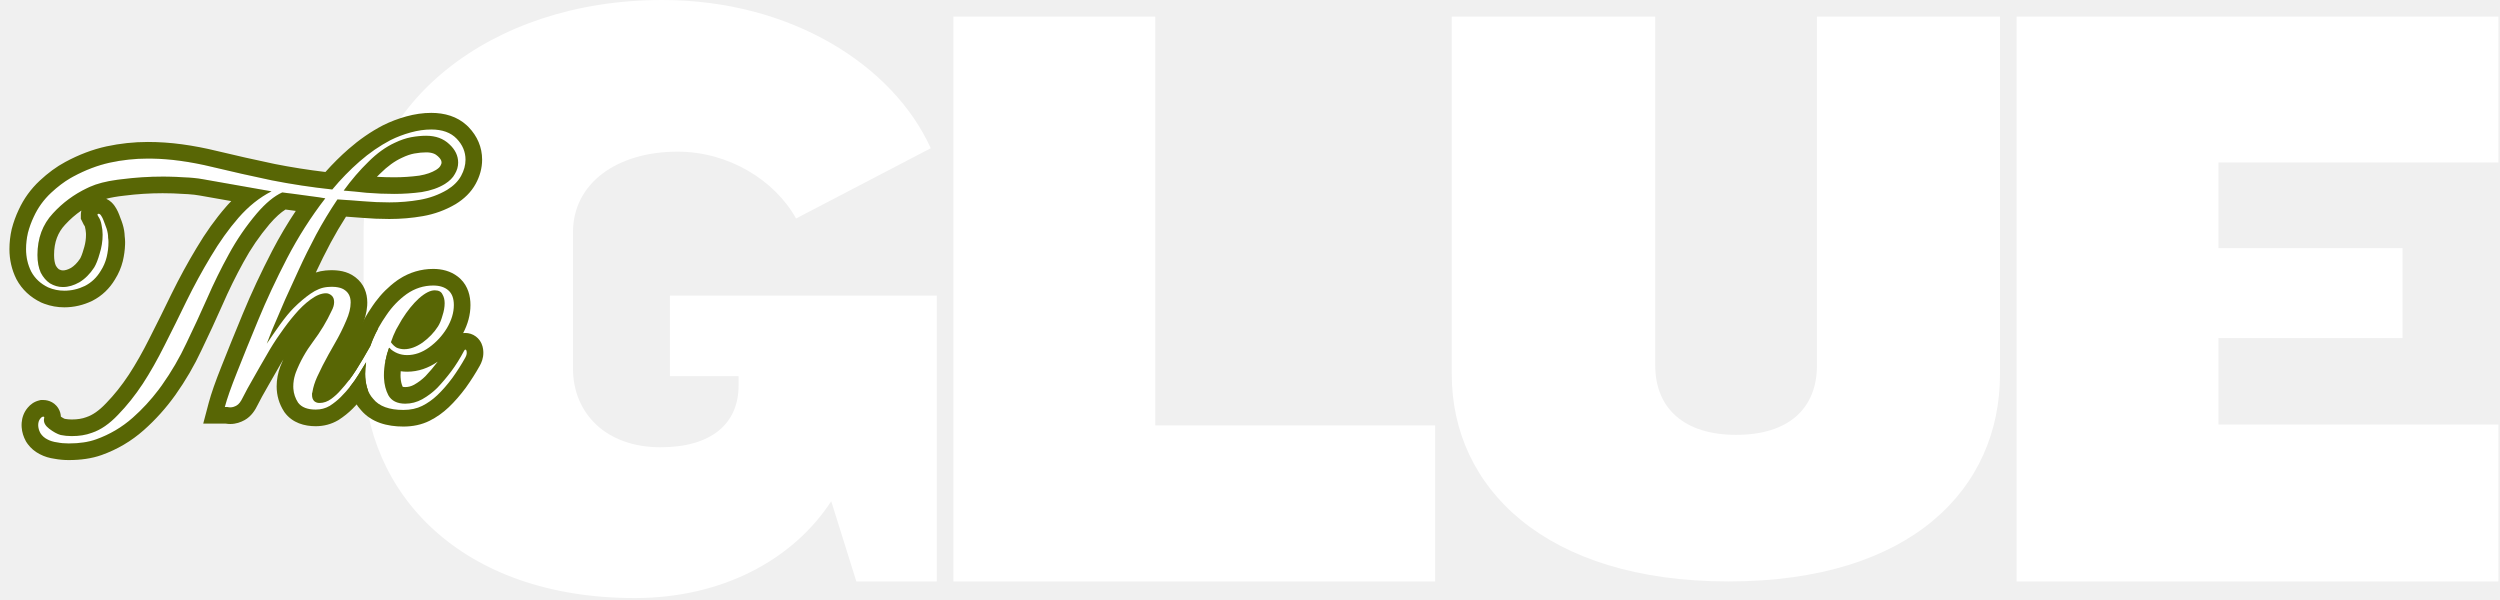
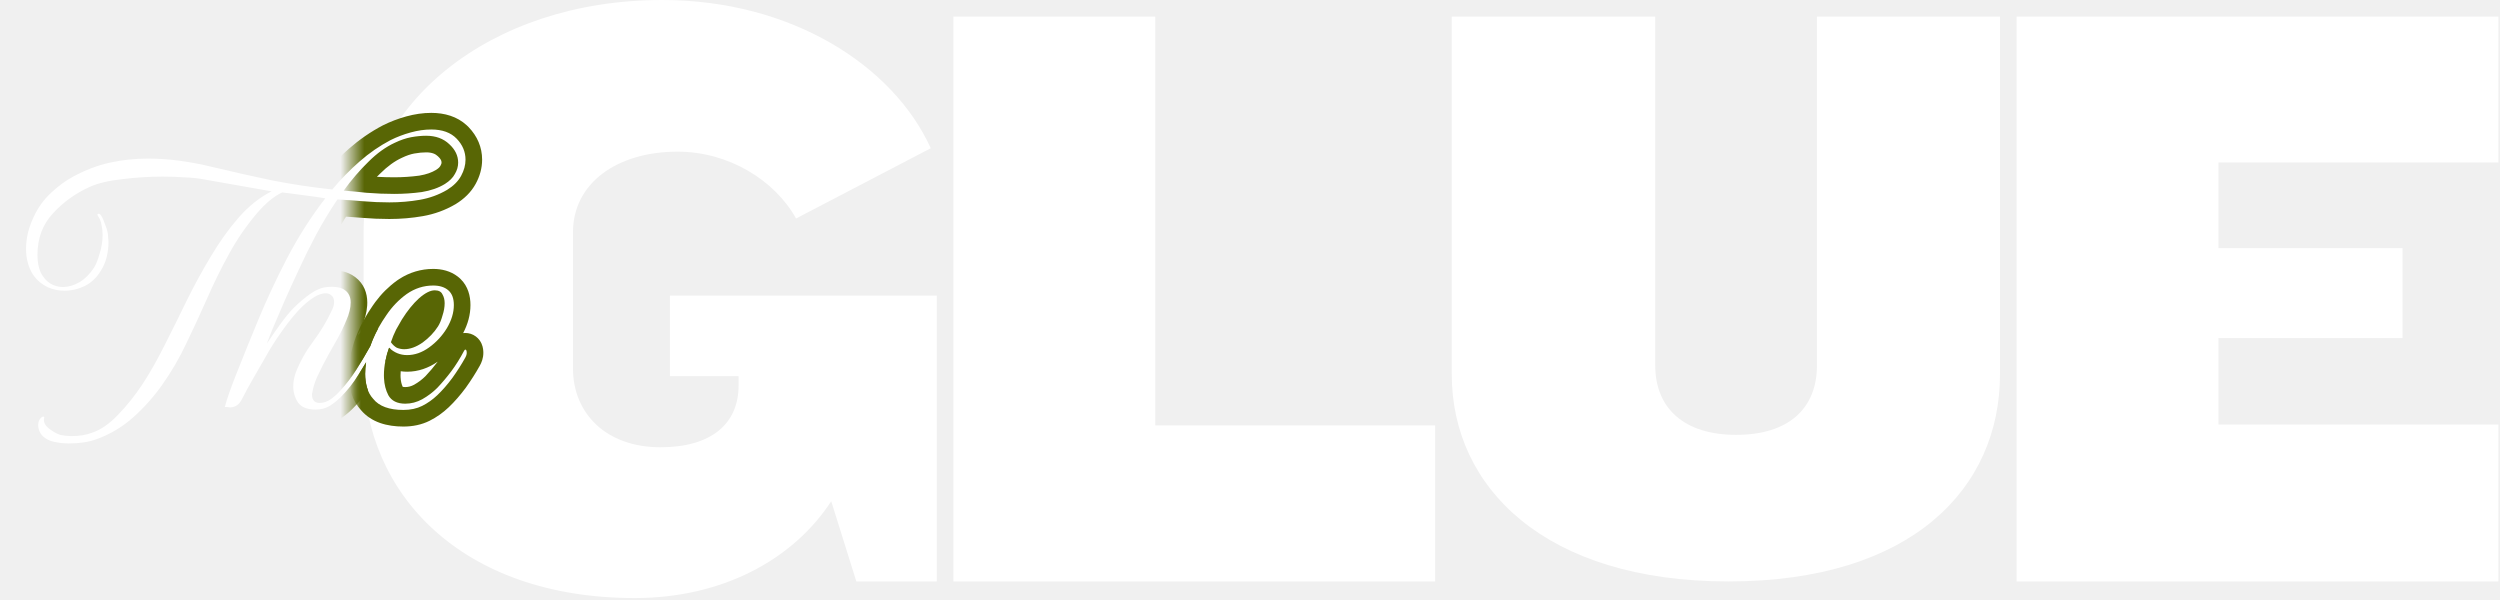
<svg xmlns="http://www.w3.org/2000/svg" width="1060" height="254" viewBox="0 0 1060 254" fill="none">
  <path d="M1059.31 246.533H855.037V7.044H1059.31V68.894H940.629V105.213H1018.67V143.33H940.629V180.008H1059.31V246.533Z" fill="white" />
  <path d="M847.993 158.744C847.993 206.852 810.816 246.533 732.853 246.533C655.251 246.533 615.548 206.852 615.548 158.744V7.044H701.812V154.881C701.812 173.141 714.084 184.378 736.102 184.378C758.48 184.378 770.391 173.141 770.391 154.881V7.044H847.993V158.744Z" fill="white" />
  <path d="M608.504 246.533H404.234V7.044H489.826V180.368H608.504V246.533Z" fill="white" />
  <path d="M397.19 246.533H363.093L352.444 212.525C336.074 237.592 305.879 253.577 269.136 253.577C195.651 253.577 154.179 209.255 154.179 156.215V97.725C154.179 45.411 206.565 0 280.778 0C335.346 0 378.637 27.61 394.644 62.849L337.529 92.639C328.434 76.291 308.789 64.302 287.326 64.302C261.497 64.302 242.944 77.744 242.944 98.452V156.215C242.944 175.106 256.768 189.638 280.05 189.638C301.877 189.638 313.155 179.465 313.155 163.481V159.484H284.052V125.335H397.19V246.533Z" fill="white" />
  <path d="M171.053 173.827C165.018 173.827 160.753 172.267 158.256 169.146C157.007 167.793 156.123 166.18 155.603 164.308C155.082 162.435 154.822 160.51 154.822 158.533C154.822 156.037 155.134 153.54 155.759 151.043C156.383 148.442 157.163 146.049 158.1 143.864C159.556 140.431 161.481 136.997 163.874 133.564C166.267 130.027 169.128 127.061 172.457 124.668C175.89 122.276 179.636 121.079 183.693 121.079C186.399 121.079 188.531 121.755 190.092 123.108C191.653 124.46 192.433 126.541 192.433 129.35C192.433 132.576 191.444 135.853 189.468 139.182C187.491 142.407 184.994 145.112 181.977 147.297C178.96 149.482 175.838 150.574 172.613 150.574C169.7 150.574 167.151 149.534 164.966 147.453C164.342 149.118 163.822 150.991 163.406 153.071C162.99 155.048 162.781 157.077 162.781 159.158C162.781 162.383 163.406 165.192 164.654 167.585C166.007 169.978 168.4 171.174 171.833 171.174C174.33 171.174 176.723 170.55 179.012 169.302C181.405 167.949 183.537 166.336 185.41 164.464C187.491 162.279 189.468 159.938 191.34 157.441C193.213 154.944 195.034 152.031 196.803 148.702C197.011 148.39 197.167 148.234 197.271 148.234C197.687 148.234 197.895 148.702 197.895 149.638C197.895 150.262 197.687 150.939 197.271 151.667C195.71 154.476 193.889 157.337 191.809 160.25C189.728 163.059 187.595 165.504 185.41 167.585C183.433 169.458 181.301 170.966 179.012 172.111C176.723 173.255 174.07 173.827 171.053 173.827ZM165.747 145.112C166.475 146.153 167.307 146.933 168.244 147.453C169.284 147.869 170.324 148.077 171.365 148.077C173.862 148.077 176.463 147.141 179.168 145.268C181.873 143.292 184.058 141.003 185.722 138.402C186.451 137.257 187.075 135.749 187.595 133.876C188.219 132.003 188.531 130.235 188.531 128.57C188.531 127.113 188.219 125.865 187.595 124.825C187.075 123.68 185.982 123.108 184.318 123.108C182.445 123.108 180.208 124.252 177.607 126.541C175.11 128.83 172.717 131.795 170.428 135.437C169.7 136.685 168.868 138.142 167.931 139.806C167.099 141.471 166.371 143.24 165.747 145.112Z" fill="white" />
  <path d="M20.095 186.309C18.847 185.684 17.858 184.8 17.13 183.656C16.506 182.511 16.194 181.367 16.194 180.222C16.194 179.078 16.506 178.142 17.13 177.413C17.442 176.997 17.806 176.737 18.223 176.633C18.743 176.633 18.899 176.893 18.691 177.413C18.378 178.974 19.107 180.43 20.875 181.783C22.644 183.136 24.257 184.02 25.713 184.436C27.274 184.748 28.834 184.904 30.395 184.904C33.62 184.904 36.481 184.436 38.978 183.5C42.724 182.251 46.417 179.702 50.059 175.853C53.804 172.003 57.289 167.634 60.515 162.744C63.636 157.958 66.705 152.548 69.722 146.513C72.844 140.375 75.965 134.081 79.086 127.63C82.311 121.076 85.744 114.781 89.386 108.747C93.027 102.609 96.929 97.147 101.09 92.361C105.356 87.471 110.038 83.725 115.136 81.124L85.953 75.974C83.664 75.558 81.063 75.298 78.15 75.194C75.236 74.986 72.167 74.882 68.942 74.882C63.22 74.882 57.498 75.246 51.775 75.974C46.053 76.599 41.475 77.691 38.042 79.252C32.008 81.957 26.806 85.702 22.436 90.488C18.066 95.17 15.882 101.048 15.882 108.123C15.882 111.036 16.35 113.533 17.286 115.614C18.326 117.59 19.627 119.099 21.188 120.139C22.956 121.18 24.777 121.7 26.65 121.7C28.939 121.7 31.279 121.024 33.672 119.671C36.065 118.215 38.146 116.134 39.915 113.429C40.747 112.076 41.527 110.099 42.256 107.498C43.088 104.897 43.504 102.244 43.504 99.539C43.504 98.083 43.348 96.678 43.036 95.326C42.828 93.973 42.36 92.777 41.632 91.736C41.423 91.32 41.319 91.112 41.319 91.112C41.319 90.8 41.475 90.644 41.788 90.644C42.204 90.644 42.568 90.904 42.88 91.424C43.4 92.153 43.92 93.297 44.441 94.858C45.065 96.314 45.481 97.667 45.689 98.915C45.793 99.539 45.845 100.164 45.845 100.788C45.949 101.412 46.001 102.036 46.001 102.661C46.001 104.741 45.741 106.874 45.221 109.059C44.701 111.14 43.868 113.065 42.724 114.833C41.059 117.642 38.822 119.775 36.013 121.232C33.204 122.584 30.291 123.261 27.274 123.261C24.881 123.261 22.592 122.792 20.407 121.856C17.182 120.295 14.789 118.059 13.229 115.145C11.772 112.232 11.044 109.059 11.044 105.626C11.044 103.337 11.304 101.048 11.824 98.759C12.448 96.366 13.281 94.077 14.321 91.892C16.09 88.043 18.535 84.662 21.656 81.749C24.777 78.835 27.898 76.547 31.019 74.882C36.221 72.073 41.423 70.096 46.625 68.952C51.931 67.807 57.289 67.235 62.7 67.235C67.173 67.235 71.699 67.547 76.277 68.171C80.855 68.796 85.484 69.68 90.166 70.824C98.385 72.801 106.708 74.674 115.136 76.442C123.563 78.107 132.146 79.408 140.886 80.344C144.527 75.974 148.376 72.021 152.434 68.484C156.596 64.842 160.965 61.825 165.543 59.432C168.248 58.08 171.109 56.987 174.126 56.155C177.144 55.322 180.057 54.906 182.866 54.906C187.548 54.906 191.137 56.207 193.634 58.808C196.131 61.409 197.379 64.374 197.379 67.703C197.379 69.992 196.755 72.281 195.507 74.57C194.258 76.859 192.281 78.835 189.576 80.5C186.039 82.581 182.189 83.985 178.028 84.714C173.866 85.442 169.549 85.806 165.075 85.806C161.433 85.806 157.74 85.65 153.995 85.338C150.249 85.026 146.608 84.766 143.07 84.558C139.845 89.344 136.828 94.337 134.019 99.539C131.314 104.637 128.869 109.579 126.684 114.365C124.499 119.047 122.575 123.261 120.91 127.006C119.661 130.023 118.569 132.572 117.633 134.653C116.8 136.63 116.02 138.45 115.292 140.115C114.668 141.78 113.939 143.652 113.107 145.733C114.772 143.236 116.644 140.531 118.725 137.618C120.91 134.601 122.835 132.26 124.499 130.595C126.892 128.202 129.285 126.174 131.678 124.509C134.071 122.844 136.412 121.908 138.701 121.7C142.238 121.388 144.787 121.856 146.348 123.104C147.908 124.249 148.689 125.966 148.689 128.254C148.689 130.543 148.064 133.092 146.816 135.901C145.463 139.127 143.851 142.352 141.978 145.577C140.105 148.802 138.389 151.924 136.828 154.941C136.412 155.773 135.632 157.386 134.487 159.779C133.447 162.067 132.77 164.252 132.458 166.333C132.458 166.437 132.406 166.593 132.302 166.801C132.302 167.009 132.302 167.217 132.302 167.425C132.302 168.57 132.614 169.454 133.239 170.078C133.863 170.599 134.591 170.859 135.423 170.859C137.192 170.859 138.857 170.287 140.417 169.142C141.978 167.998 143.331 166.749 144.475 165.397C146.868 162.796 149.053 159.935 151.029 156.813C153.006 153.692 154.983 150.363 156.96 146.826C157.272 146.409 157.584 146.201 157.896 146.201C158.312 146.201 158.52 146.513 158.52 147.138C158.52 147.658 158.416 148.074 158.208 148.386C156.336 151.819 154.307 155.253 152.122 158.686C150.041 162.119 147.492 165.345 144.475 168.362C143.122 169.714 141.562 170.963 139.793 172.107C138.024 173.148 136.048 173.668 133.863 173.668C130.326 173.668 127.829 172.679 126.372 170.703C125.019 168.622 124.343 166.333 124.343 163.836C124.343 161.859 124.707 159.883 125.436 157.906C127.204 153.328 129.649 148.958 132.77 144.797C135.892 140.635 138.493 136.318 140.573 131.844C141.302 130.491 141.666 129.243 141.666 128.098C141.666 126.85 141.302 125.914 140.573 125.289C139.845 124.665 139.065 124.353 138.233 124.353C136.256 124.353 134.071 125.237 131.678 127.006C129.389 128.671 127.152 130.803 124.967 133.404C122.991 135.693 120.962 138.346 118.881 141.363C116.8 144.277 114.824 147.398 112.951 150.727C111.182 153.744 109.361 156.917 107.489 160.247C105.616 163.472 104.107 166.229 102.963 168.518C102.131 170.287 101.246 171.431 100.31 171.951C99.374 172.471 98.489 172.732 97.657 172.732C97.241 172.732 96.825 172.679 96.409 172.575C95.992 172.575 95.628 172.575 95.316 172.575C96.252 169.038 97.969 164.148 100.466 157.906C102.963 151.559 105.98 144.121 109.518 135.589C112.951 127.266 117.008 118.579 121.69 109.527C126.476 100.372 131.886 91.892 137.92 84.09C136.152 83.777 134.019 83.465 131.522 83.153C129.129 82.841 126.84 82.529 124.655 82.217C122.471 81.905 120.806 81.697 119.661 81.593C116.228 83.153 112.639 86.118 108.893 90.488C104.316 95.898 100.362 101.672 97.033 107.811C93.704 113.845 90.634 120.087 87.825 126.538C85.016 132.884 82.103 139.179 79.086 145.421C76.173 151.663 72.687 157.646 68.63 163.368C64.988 168.466 60.879 173.044 56.301 177.101C51.723 181.159 46.521 184.228 40.695 186.309C37.47 187.453 33.62 188.025 29.147 188.025C27.378 188.025 25.713 187.869 24.153 187.557C22.592 187.349 21.24 186.933 20.095 186.309ZM145.723 80.812C148.533 81.02 151.81 81.332 155.555 81.749C159.405 82.061 163.254 82.217 167.104 82.217C171.057 82.217 174.959 81.957 178.808 81.436C182.658 80.812 185.935 79.668 188.64 78.003C190.617 76.755 192.021 75.35 192.854 73.79C193.79 72.229 194.258 70.616 194.258 68.952C194.258 66.038 193.01 63.438 190.513 61.149C188.016 58.756 184.738 57.559 180.681 57.559C178.704 57.559 176.571 57.767 174.282 58.184C172.098 58.6 169.809 59.38 167.416 60.524C163.566 62.293 159.821 64.998 156.179 68.639C152.538 72.177 149.053 76.234 145.723 80.812Z" fill="white" />
-   <path d="M196.803 148.689C195.035 152.018 193.214 154.932 191.342 157.429C189.469 159.925 187.489 162.267 185.409 164.452C183.536 166.324 181.404 167.935 179.011 169.287C176.723 170.536 174.33 171.162 171.834 171.162C168.4 171.162 166.008 169.964 164.656 167.571C163.563 165.478 162.949 163.066 162.812 160.335L162.781 159.145C162.781 157.064 162.991 155.034 163.407 153.057C163.823 150.977 164.341 149.105 164.965 147.441C167.15 149.522 169.701 150.56 172.614 150.56C175.839 150.56 178.959 149.467 181.976 147.282C184.993 145.098 187.49 142.394 189.467 139.169C191.444 135.84 192.432 132.561 192.432 129.336C192.432 126.527 191.653 124.446 190.093 123.094C188.532 121.741 186.397 121.064 183.692 121.064C179.635 121.065 175.889 122.262 172.456 124.655C169.128 127.048 166.267 130.013 163.875 133.549C161.482 136.982 159.557 140.417 158.1 143.85L157.426 145.528C157.274 145.933 157.135 146.346 156.993 146.763C156.979 146.78 156.965 146.797 156.951 146.815C154.975 150.352 152.999 153.682 151.022 156.803C150.036 158.359 148.998 159.85 147.909 161.277C147.822 160.364 147.779 159.444 147.779 158.519C147.779 155.429 148.165 152.36 148.924 149.322C149.627 146.405 150.521 143.649 151.624 141.074C153.279 137.178 155.431 133.356 158.038 129.604L159.132 128.06C161.747 124.525 164.818 121.471 168.346 118.935L168.387 118.904L168.429 118.877L169.295 118.296C173.65 115.486 178.495 114.021 183.692 114.021C187.316 114.021 191.016 114.885 194.096 117.274L194.705 117.773L195.352 118.371C198.451 121.44 199.475 125.511 199.476 129.336C199.476 133.492 198.343 137.478 196.373 141.236C196.657 141.2 196.957 141.178 197.271 141.178C198.791 141.178 200.389 141.638 201.77 142.674C203.064 143.644 203.785 144.829 204.177 145.711C204.887 147.309 204.937 148.853 204.937 149.625C204.937 151.825 204.209 153.708 203.386 155.148L203.383 155.145C201.689 158.186 199.74 161.251 197.539 164.331L197.47 164.428C195.186 167.512 192.788 170.272 190.268 172.672L190.255 172.686C187.807 175.004 185.109 176.925 182.162 178.398C178.735 180.112 174.968 180.857 171.053 180.857C164.159 180.857 157.488 179.112 153.079 173.907C151.286 171.964 149.98 169.717 149.144 167.251L148.817 166.178C148.623 165.479 148.455 164.775 148.315 164.067C149.717 162.329 150.989 160.537 152.116 158.677C153.191 156.987 154.225 155.294 155.225 153.604C154.956 155.242 154.823 156.881 154.822 158.519C154.822 160.496 155.083 162.421 155.603 164.294C156.123 166.166 157.006 167.78 158.255 169.133C160.752 172.254 165.019 173.814 171.053 173.814C174.07 173.814 176.723 173.242 179.011 172.097C181.3 170.953 183.432 169.444 185.409 167.571C187.593 165.49 189.728 163.044 191.809 160.235C193.89 157.323 195.711 154.462 197.271 151.654C197.583 151.108 197.778 150.59 197.856 150.103L197.894 149.625C197.894 148.688 197.687 148.222 197.271 148.221C197.167 148.221 197.011 148.377 196.803 148.689ZM184.318 123.094C185.982 123.094 187.076 123.666 187.596 124.81C188.22 125.85 188.531 127.099 188.532 128.555C188.532 130.22 188.22 131.99 187.596 133.862C187.076 135.735 186.45 137.244 185.722 138.388C184.057 140.989 181.871 143.277 179.166 145.253C176.462 147.126 173.862 148.063 171.366 148.063C170.325 148.063 169.283 147.857 168.243 147.441C167.307 146.921 166.474 146.139 165.746 145.099C166.37 143.226 167.098 141.456 167.93 139.792C168.866 138.128 169.699 136.672 170.427 135.424C172.716 131.782 175.111 128.815 177.608 126.526C180.209 124.238 182.446 123.094 184.318 123.094ZM169.846 159.981C169.93 161.681 170.274 162.985 170.747 164.001C170.915 164.047 171.254 164.118 171.834 164.118C173.086 164.118 174.31 163.818 175.596 163.124C177.416 162.09 179.001 160.881 180.384 159.506C182.198 157.595 183.933 155.544 185.587 153.35C181.692 156.041 177.335 157.604 172.614 157.604C171.689 157.604 170.782 157.536 169.897 157.405C169.855 157.976 169.825 158.556 169.825 159.145L169.846 159.981Z" fill="#586605" />
-   <path d="M165.529 147.933C165.443 149.066 165.147 150.417 164.387 151.757L164.391 151.761C164.032 152.419 163.66 153.074 163.29 153.732C163.331 153.51 163.368 153.288 163.414 153.068C163.83 150.988 164.348 149.115 164.972 147.451C165.152 147.623 165.344 147.776 165.529 147.933ZM34.5 89.264C31.987 90.984 29.705 92.976 27.639 95.238L27.584 95.293C24.563 98.53 22.924 102.629 22.923 108.122C22.923 110.14 23.229 111.541 23.615 112.497C24.111 113.396 24.581 113.886 24.953 114.169C25.652 114.546 26.191 114.657 26.648 114.657C27.482 114.657 28.607 114.42 30.105 113.591C31.418 112.771 32.717 111.53 33.95 109.67C34.286 109.099 34.842 107.856 35.474 105.601L35.508 105.474L35.546 105.354L35.762 104.635C36.23 102.957 36.461 101.264 36.461 99.541L36.44 98.843C36.415 98.387 36.367 97.95 36.295 97.529L36.172 96.91L36.113 96.655L36.075 96.397C36.047 96.213 36.007 96.079 35.969 95.981L35.862 95.775L35.563 95.352L35.333 94.888C35.124 94.471 35.39 95.003 35.195 94.612C35.127 94.477 35.205 94.636 35.14 94.506C35.11 94.445 35.122 94.474 35.095 94.42C35.043 94.316 35.112 94.446 35.064 94.351C35.057 94.338 35.056 94.335 35.05 94.324C35.042 94.306 35.051 94.328 35.044 94.313C35.041 94.307 35.043 94.312 35.04 94.306L35.037 94.303L35.023 94.272L34.277 92.776V91.111C34.277 90.621 34.326 89.978 34.5 89.264ZM180.68 57.56C184.737 57.56 188.016 58.755 190.513 61.148C193.01 63.436 194.258 66.038 194.258 68.951C194.258 70.616 193.791 72.23 192.855 73.791C192.023 75.351 190.615 76.755 188.638 78.004C185.934 79.668 182.657 80.812 178.809 81.436C174.959 81.956 171.058 82.217 167.104 82.217C163.255 82.217 159.405 82.061 155.555 81.749C151.81 81.333 148.531 81.022 145.722 80.814C149.051 76.236 152.536 72.176 156.178 68.638C159.819 64.998 163.565 62.294 167.414 60.525C169.807 59.381 172.098 58.599 174.282 58.183C176.571 57.767 178.703 57.56 180.68 57.56ZM180.68 64.604C179.203 64.604 177.511 64.755 175.586 65.103C174.101 65.387 172.396 65.949 170.454 66.877L170.406 66.902L170.355 66.926C167.408 68.28 164.335 70.448 161.161 73.622L161.086 73.691C160.657 74.108 160.229 74.533 159.803 74.967C162.237 75.098 164.671 75.173 167.104 75.173C170.713 75.173 174.265 74.936 177.763 74.468C180.832 73.962 183.15 73.094 184.893 72.033C186.143 71.24 186.535 70.665 186.637 70.475L186.723 70.317L186.812 70.165C187.155 69.594 187.214 69.222 187.214 68.951L187.17 68.453C187.063 67.912 186.728 67.235 185.753 66.341L185.694 66.289L185.639 66.234C184.678 65.313 183.258 64.604 180.68 64.604ZM156.958 146.825C154.982 150.363 153.006 153.692 151.029 156.813C149.052 159.934 146.866 162.797 144.474 165.398C143.329 166.75 141.978 167.999 140.419 169.143C138.858 170.287 137.193 170.859 135.425 170.859C134.592 170.859 133.861 170.599 133.237 170.079C132.614 169.455 132.302 168.57 132.302 167.427V166.801C132.406 166.593 132.456 166.437 132.456 166.333C132.769 164.252 133.445 162.067 134.486 159.778L136.828 154.942C138.388 151.925 140.104 148.802 141.977 145.577C143.849 142.352 145.463 139.127 146.816 135.902C148.064 133.093 148.686 130.545 148.687 128.256C148.687 125.967 147.908 124.248 146.348 123.104C144.787 121.856 142.236 121.389 138.699 121.701C136.411 121.909 134.071 122.847 131.679 124.511C129.286 126.175 126.891 128.202 124.498 130.595C122.833 132.26 120.908 134.601 118.723 137.618C116.642 140.531 114.771 143.238 113.107 145.735C113.939 143.654 114.666 141.78 115.291 140.115C116.019 138.45 116.8 136.63 117.633 134.653C118.569 132.573 119.662 130.024 120.91 127.008C122.575 123.262 124.5 119.046 126.685 114.365C128.87 109.58 131.313 104.638 134.018 99.541C136.827 94.339 139.845 89.345 143.07 84.559C146.607 84.767 150.249 85.024 153.994 85.337C157.739 85.649 161.434 85.808 165.075 85.808C169.549 85.808 173.866 85.442 178.028 84.714C182.189 83.986 186.04 82.582 189.577 80.501C192.282 78.836 194.258 76.86 195.507 74.571C196.755 72.282 197.378 69.992 197.378 67.703C197.378 64.374 196.129 61.41 193.632 58.809C191.136 56.208 187.548 54.905 182.867 54.905C180.058 54.905 177.144 55.322 174.128 56.154C171.111 56.986 168.248 58.079 165.543 59.431C160.965 61.824 156.594 64.842 152.432 68.484C148.375 72.02 144.527 75.974 140.886 80.343C132.147 79.406 123.563 78.107 115.136 76.442C106.709 74.674 98.385 72.803 90.166 70.826C85.485 69.682 80.855 68.795 76.278 68.171C72.272 67.624 68.304 67.317 64.378 67.249L62.699 67.235C57.289 67.235 51.93 67.807 46.624 68.951C41.422 70.096 36.221 72.072 31.02 74.881L29.85 75.534C27.119 77.128 24.386 79.2 21.654 81.749C18.534 84.662 16.09 88.043 14.322 91.892C13.281 94.077 12.449 96.367 11.825 98.76C11.305 101.049 11.044 103.337 11.044 105.625C11.044 109.058 11.771 112.232 13.228 115.145C14.788 118.058 17.181 120.295 20.406 121.856C22.591 122.792 24.881 123.262 27.274 123.262C30.291 123.262 33.205 122.585 36.014 121.233C38.823 119.776 41.059 117.641 42.724 114.832C43.868 113.064 44.7 111.138 45.221 109.058C45.741 106.873 46.001 104.741 46.001 102.661C46.001 102.037 45.947 101.413 45.843 100.79C45.843 100.165 45.792 99.539 45.688 98.915C45.48 97.667 45.064 96.313 44.44 94.857C43.92 93.297 43.398 92.152 42.878 91.424C42.567 90.905 42.204 90.644 41.788 90.643C41.477 90.643 41.321 90.8 41.32 91.111C41.32 91.111 41.422 91.321 41.63 91.737C42.358 92.777 42.828 93.972 43.037 95.324C43.349 96.677 43.504 98.085 43.504 99.541C43.504 102.246 43.088 104.899 42.256 107.5C41.528 110.1 40.746 112.077 39.914 113.429C38.145 116.134 36.064 118.215 33.671 119.672C31.279 121.024 28.937 121.701 26.648 121.701C24.776 121.701 22.955 121.18 21.186 120.139C19.626 119.099 18.326 117.59 17.286 115.613C16.35 113.532 15.88 111.035 15.88 108.122C15.88 101.048 18.066 95.17 22.435 90.489C26.532 86.002 31.361 82.43 36.922 79.772L38.043 79.252C41.047 77.887 44.926 76.878 49.681 76.229L51.776 75.975C57.498 75.246 63.22 74.881 68.942 74.881L71.332 74.901C73.692 74.941 75.965 75.038 78.149 75.194C81.062 75.298 83.664 75.558 85.953 75.975L115.136 81.123C110.038 83.724 105.355 87.47 101.09 92.36C96.928 97.145 93.027 102.61 89.385 108.748C85.744 114.782 82.31 121.076 79.085 127.63C75.964 134.08 72.844 140.374 69.723 146.512C66.706 152.546 63.636 157.957 60.516 162.743C57.29 167.632 53.805 172.004 50.06 175.853C46.419 179.703 42.724 182.251 38.978 183.499C36.481 184.435 33.619 184.906 30.394 184.906C28.833 184.906 27.273 184.747 25.713 184.435C24.256 184.018 22.642 183.135 20.873 181.783C19.326 180.599 18.575 179.336 18.621 177.993L18.689 177.415C18.898 176.895 18.742 176.634 18.222 176.634C17.806 176.738 17.44 176.999 17.128 177.415C16.505 178.143 16.193 179.078 16.192 180.221C16.192 181.366 16.504 182.513 17.128 183.657C17.856 184.802 18.848 185.685 20.096 186.309C21.24 186.933 22.592 187.349 24.151 187.558C25.711 187.87 27.377 188.025 29.145 188.025C33.619 188.025 37.469 187.453 40.694 186.309C46.521 184.228 51.724 181.159 56.302 177.102C60.307 173.552 63.954 169.603 67.243 165.257L68.629 163.369C72.686 157.647 76.171 151.664 79.085 145.422C82.102 139.18 85.015 132.883 87.824 126.537C90.633 120.086 93.702 113.843 97.031 107.809C100.36 101.671 104.316 95.898 108.893 90.489C112.639 86.119 116.229 83.152 119.662 81.591C120.806 81.695 122.472 81.905 124.656 82.217C126.84 82.529 129.129 82.841 131.521 83.153C134.018 83.465 136.153 83.776 137.922 84.088C131.887 91.891 126.477 100.373 121.691 109.529C117.01 118.58 112.949 127.266 109.516 135.589C105.979 144.12 102.964 151.56 100.467 157.907C97.97 164.149 96.251 169.038 95.315 172.576H96.409C96.825 172.68 97.241 172.73 97.657 172.73C98.489 172.73 99.373 172.473 100.309 171.953C101.245 171.433 102.132 170.286 102.964 168.517C104.108 166.229 105.614 163.47 107.487 160.246C108.423 158.581 109.348 156.956 110.259 155.369L112.952 150.729C114.825 147.4 116.8 144.277 118.881 141.364C120.962 138.347 122.989 135.694 124.965 133.405C127.15 130.804 129.39 128.672 131.679 127.008C134.071 125.239 136.255 124.353 138.231 124.353C139.063 124.353 139.845 124.664 140.573 125.288C141.301 125.912 141.667 126.85 141.667 128.098C141.667 129.242 141.301 130.491 140.573 131.843C138.493 136.317 135.89 140.635 132.769 144.796C129.648 148.958 127.205 153.329 125.437 157.907L125.179 158.646C124.621 160.376 124.343 162.106 124.343 163.836L124.374 164.762C124.522 166.901 125.188 168.884 126.372 170.705C127.829 172.681 130.327 173.669 133.863 173.669C136.048 173.669 138.024 173.148 139.793 172.108C141.561 170.964 143.121 169.715 144.474 168.363C147.491 165.345 150.042 162.121 152.123 158.688C153.198 156.998 154.232 155.305 155.232 153.615C154.963 155.253 154.829 156.891 154.829 158.529C154.829 160.506 155.09 162.431 155.61 164.304C155.73 164.735 155.871 165.152 156.03 165.556C154.097 168.295 151.904 170.892 149.454 173.343C147.718 175.079 145.763 176.634 143.621 178.02L143.493 178.103L143.363 178.178C140.441 179.897 137.219 180.713 133.863 180.713C129.13 180.713 124.001 179.359 120.701 174.88L120.577 174.715L120.467 174.543C118.367 171.312 117.299 167.687 117.299 163.836C117.299 160.976 117.83 158.177 118.826 155.472L118.843 155.42L118.864 155.369C119.248 154.376 119.668 153.397 120.106 152.425C119.765 153.003 119.425 153.588 119.091 154.182L119.06 154.234L119.026 154.289C117.28 157.266 115.48 160.403 113.626 163.699L113.605 163.743L113.581 163.785C111.752 166.935 110.318 169.554 109.261 171.668C108.244 173.793 106.581 176.526 103.731 178.11C102.041 179.048 99.982 179.774 97.657 179.774C97.015 179.774 96.381 179.718 95.758 179.62H86.166L88.505 170.773C89.551 166.82 91.394 161.617 93.925 155.29C96.438 148.903 99.466 141.439 103.005 132.903C106.525 124.37 110.672 115.5 115.435 106.293L115.449 106.265C118.518 100.394 121.837 94.78 125.413 89.426C124.822 89.344 124.236 89.271 123.659 89.189C122.655 89.045 121.788 88.931 121.052 88.838C119.163 90.021 116.881 91.994 114.242 95.073C109.983 100.111 106.314 105.475 103.225 111.17L103.212 111.19L103.201 111.214C99.98 117.052 97.006 123.097 94.283 129.35L94.266 129.388C91.438 135.777 88.501 142.112 85.465 148.397L85.468 148.401C82.373 155.033 78.674 161.383 74.376 167.444L74.362 167.461C70.421 172.98 65.956 177.954 60.973 182.371C55.714 187.033 49.728 190.564 43.064 192.944L43.05 192.947C38.877 194.428 34.188 195.069 29.145 195.069C27.088 195.069 25.078 194.888 23.126 194.522C20.996 194.229 18.897 193.632 16.946 192.607C16.913 192.59 16.881 192.575 16.849 192.558C16.807 192.536 16.764 192.516 16.722 192.493C14.758 191.47 13.068 190.05 11.749 188.259L11.188 187.437L11.061 187.238L10.947 187.028C9.977 185.249 9.326 183.271 9.18 181.143L9.149 180.221L9.183 179.282C9.346 177.077 10.102 174.791 11.783 172.83C12.852 171.537 14.408 170.327 16.512 169.8L17.355 169.59H18.222C19.156 169.59 22.708 169.767 24.77 173.205C25.497 174.417 25.765 175.611 25.812 176.658C26.596 177.202 27.139 177.468 27.456 177.59C28.447 177.767 29.424 177.862 30.394 177.862C32.946 177.862 34.946 177.491 36.505 176.906L36.626 176.858L36.749 176.816C39.083 176.039 41.836 174.294 44.942 171.011L45.011 170.942C48.418 167.44 51.626 163.425 54.627 158.877C57.574 154.356 60.508 149.192 63.422 143.365L63.442 143.321C66.542 137.225 69.644 130.973 72.746 124.562L72.766 124.521C76.077 117.793 79.607 111.322 83.356 105.109C87.18 98.669 91.315 92.871 95.776 87.741L95.783 87.73L96.684 86.716C97.134 86.22 97.592 85.736 98.053 85.261L84.728 82.912L84.691 82.905C83.277 82.648 81.656 82.452 79.814 82.331L77.898 82.234L77.771 82.231L77.647 82.221C74.917 82.025 72.016 81.925 68.942 81.925C63.519 81.925 58.093 82.272 52.663 82.963L52.54 82.977C49.568 83.301 47.084 83.753 45.035 84.281C46.739 85.042 47.907 86.306 48.612 87.331C49.696 88.849 50.454 90.684 51.033 92.384C51.765 94.14 52.333 95.936 52.636 97.756C52.77 98.561 52.846 99.375 52.873 100.191C52.984 101.009 53.045 101.833 53.045 102.661L53.028 103.665C52.955 106.004 52.63 108.349 52.072 110.691L52.065 110.729L52.055 110.767C51.373 113.495 50.276 116.054 48.78 118.42L48.784 118.423C46.47 122.327 43.274 125.403 39.257 127.486L39.164 127.534L39.068 127.579C35.338 129.374 31.384 130.306 27.274 130.306C24.351 130.306 21.509 129.8 18.789 128.793L17.634 128.332L17.486 128.267L17.338 128.198C12.893 126.047 9.343 122.807 7.02 118.471L6.972 118.385L6.927 118.296C4.955 114.352 4 110.091 4 105.625C4 102.798 4.323 99.987 4.956 97.199L4.98 97.089L5.008 96.982C5.734 94.199 6.708 91.52 7.924 88.951C10.079 84.263 13.064 80.134 16.849 76.601C20.33 73.352 23.943 70.672 27.704 68.666C33.409 65.589 39.214 63.37 45.111 62.073L45.142 62.066C50.933 60.817 56.789 60.191 62.699 60.191C67.501 60.191 72.345 60.526 77.227 61.192C82.048 61.85 86.91 62.778 91.81 63.975C99.941 65.93 108.179 67.785 116.518 69.536C123.557 70.926 130.712 72.054 137.983 72.924C141.107 69.413 144.381 66.16 147.806 63.173C152.355 59.195 157.178 55.855 162.279 53.189L162.338 53.161L162.393 53.13C165.52 51.567 168.811 50.314 172.253 49.364C175.812 48.383 179.358 47.861 182.867 47.861C188.49 47.862 193.815 49.358 197.911 53.141L198.716 53.928C202.357 57.722 204.421 62.397 204.421 67.703C204.421 71.325 203.424 74.764 201.691 77.942C199.739 81.52 196.791 84.331 193.268 86.499L193.209 86.537L193.147 86.571C188.861 89.093 184.21 90.782 179.242 91.651C174.657 92.454 169.932 92.852 165.075 92.852C161.232 92.852 157.343 92.684 153.409 92.356C151.133 92.167 148.897 92.004 146.702 91.854C144.427 95.412 142.266 99.091 140.216 102.888C137.909 107.236 135.808 111.457 133.901 115.548C135.243 115.11 136.631 114.815 138.063 114.685H138.08L139.638 114.585C143.255 114.445 147.28 114.969 150.51 117.426C150.538 117.446 150.567 117.47 150.596 117.491C150.645 117.53 150.698 117.565 150.747 117.605C154.291 120.325 155.731 124.275 155.731 128.256L155.689 129.584C155.488 132.64 154.605 135.675 153.309 138.622C152.829 139.766 152.312 140.906 151.775 142.045C152.782 140.894 154.792 139.159 157.897 139.159C158.654 139.159 159.435 139.28 160.202 139.52C159.421 140.967 158.721 142.413 158.107 143.861C157.708 144.793 157.342 145.766 157 146.774C156.986 146.791 156.972 146.807 156.958 146.825Z" fill="#586605" />
+   <path d="M196.803 148.689C195.035 152.018 193.214 154.932 191.342 157.429C189.469 159.925 187.489 162.267 185.409 164.452C183.536 166.324 181.404 167.935 179.011 169.287C176.723 170.536 174.33 171.162 171.834 171.162C168.4 171.162 166.008 169.964 164.656 167.571C163.563 165.478 162.949 163.066 162.812 160.335L162.781 159.145C162.781 157.064 162.991 155.034 163.407 153.057C163.823 150.977 164.341 149.105 164.965 147.441C167.15 149.522 169.701 150.56 172.614 150.56C175.839 150.56 178.959 149.467 181.976 147.282C184.993 145.098 187.49 142.394 189.467 139.169C191.444 135.84 192.432 132.561 192.432 129.336C192.432 126.527 191.653 124.446 190.093 123.094C188.532 121.741 186.397 121.064 183.692 121.064C179.635 121.065 175.889 122.262 172.456 124.655C169.128 127.048 166.267 130.013 163.875 133.549C161.482 136.982 159.557 140.417 158.1 143.85L157.426 145.528C157.274 145.933 157.135 146.346 156.993 146.763C156.979 146.78 156.965 146.797 156.951 146.815C154.975 150.352 152.999 153.682 151.022 156.803C150.036 158.359 148.998 159.85 147.909 161.277C147.822 160.364 147.779 159.444 147.779 158.519C147.779 155.429 148.165 152.36 148.924 149.322C149.627 146.405 150.521 143.649 151.624 141.074C153.279 137.178 155.431 133.356 158.038 129.604L159.132 128.06C161.747 124.525 164.818 121.471 168.346 118.935L168.387 118.904L168.429 118.877L169.295 118.296C173.65 115.486 178.495 114.021 183.692 114.021C187.316 114.021 191.016 114.885 194.096 117.274L194.705 117.773L195.352 118.371C198.451 121.44 199.475 125.511 199.476 129.336C199.476 133.492 198.343 137.478 196.373 141.236C196.657 141.2 196.957 141.178 197.271 141.178C198.791 141.178 200.389 141.638 201.77 142.674C203.064 143.644 203.785 144.829 204.177 145.711C204.887 147.309 204.937 148.853 204.937 149.625C204.937 151.825 204.209 153.708 203.386 155.148L203.383 155.145C201.689 158.186 199.74 161.251 197.539 164.331L197.47 164.428C195.186 167.512 192.788 170.272 190.268 172.672L190.255 172.686C187.807 175.004 185.109 176.925 182.162 178.398C178.735 180.112 174.968 180.857 171.053 180.857C164.159 180.857 157.488 179.112 153.079 173.907C151.286 171.964 149.98 169.717 149.144 167.251L148.817 166.178C148.623 165.479 148.455 164.775 148.315 164.067C149.717 162.329 150.989 160.537 152.116 158.677C153.191 156.987 154.225 155.294 155.225 153.604C154.956 155.242 154.823 156.881 154.822 158.519C154.822 160.496 155.083 162.421 155.603 164.294C156.123 166.166 157.006 167.78 158.255 169.133C160.752 172.254 165.019 173.814 171.053 173.814C174.07 173.814 176.723 173.242 179.011 172.097C181.3 170.953 183.432 169.444 185.409 167.571C187.593 165.49 189.728 163.044 191.809 160.235C193.89 157.323 195.711 154.462 197.271 151.654C197.583 151.108 197.778 150.59 197.856 150.103L197.894 149.625C197.894 148.688 197.687 148.222 197.271 148.221C197.167 148.221 197.011 148.377 196.803 148.689ZM184.318 123.094C185.982 123.094 187.076 123.666 187.596 124.81C188.22 125.85 188.531 127.099 188.532 128.555C188.532 130.22 188.22 131.99 187.596 133.862C187.076 135.735 186.45 137.244 185.722 138.388C184.057 140.989 181.871 143.277 179.166 145.253C176.462 147.126 173.862 148.063 171.366 148.063C170.325 148.063 169.283 147.857 168.243 147.441C167.307 146.921 166.474 146.139 165.746 145.099C166.37 143.226 167.098 141.456 167.93 139.792C168.866 138.128 169.699 136.672 170.427 135.424C172.716 131.782 175.111 128.815 177.608 126.526C180.209 124.238 182.446 123.094 184.318 123.094ZM169.846 159.981C169.93 161.681 170.274 162.985 170.747 164.001C170.915 164.047 171.254 164.118 171.834 164.118C173.086 164.118 174.31 163.818 175.596 163.124C177.416 162.09 179.001 160.881 180.384 159.506C182.198 157.595 183.933 155.544 185.587 153.35C181.692 156.041 177.335 157.604 172.614 157.604C171.689 157.604 170.782 157.536 169.897 157.405C169.855 157.976 169.825 158.556 169.825 159.145L169.846 159.981Z" fill="url(#paint0_linear_1706_15903)" />
+   <path d="M165.529 147.933C165.443 149.066 165.147 150.417 164.387 151.757L164.391 151.761C164.032 152.419 163.66 153.074 163.29 153.731C163.331 153.51 163.368 153.288 163.414 153.068C163.83 150.988 164.348 149.115 164.972 147.451C165.152 147.623 165.344 147.776 165.529 147.933ZM34.5 89.264C31.987 90.984 29.705 92.976 27.639 95.238L27.584 95.293C24.563 98.53 22.924 102.629 22.923 108.122C22.923 110.14 23.229 111.541 23.615 112.497C24.111 113.396 24.581 113.886 24.953 114.169C25.652 114.546 26.191 114.657 26.648 114.657C27.482 114.657 28.607 114.42 30.105 113.591C31.418 112.771 32.717 111.53 33.95 109.67C34.286 109.099 34.842 107.856 35.474 105.601L35.508 105.474L35.546 105.354L35.762 104.635C36.23 102.957 36.461 101.264 36.461 99.541L36.44 98.843C36.415 98.387 36.367 97.95 36.295 97.529L36.172 96.91L36.113 96.655L36.075 96.397C36.047 96.213 36.007 96.079 35.969 95.981L35.862 95.775L35.563 95.352L35.333 94.888C35.124 94.471 35.39 95.003 35.195 94.612C35.127 94.477 35.205 94.636 35.14 94.506C35.11 94.445 35.122 94.474 35.095 94.42C35.043 94.316 35.112 94.446 35.064 94.351C35.057 94.338 35.056 94.335 35.05 94.324C35.042 94.306 35.051 94.328 35.044 94.313C35.041 94.307 35.043 94.312 35.04 94.306L35.037 94.303L35.023 94.272L34.277 92.776V91.111C34.277 90.621 34.326 89.978 34.5 89.264ZM180.68 57.56C184.737 57.56 188.016 58.755 190.513 61.148C193.01 63.436 194.258 66.038 194.258 68.951C194.258 70.616 193.791 72.23 192.855 73.791C192.023 75.351 190.615 76.755 188.638 78.004C185.934 79.668 182.657 80.812 178.809 81.436C174.959 81.956 171.058 82.217 167.104 82.217C163.255 82.217 159.404 82.061 155.555 81.749C151.81 81.333 148.531 81.022 145.722 80.814C149.051 76.236 152.536 72.176 156.178 68.638C159.819 64.998 163.565 62.294 167.414 60.525C169.807 59.381 172.098 58.599 174.282 58.183C176.571 57.767 178.703 57.56 180.68 57.56ZM180.68 64.604C179.203 64.604 177.511 64.755 175.586 65.103C174.101 65.387 172.396 65.949 170.454 66.877L170.406 66.902L170.355 66.926C167.408 68.28 164.335 70.448 161.161 73.622L161.086 73.691C160.657 74.108 160.229 74.533 159.803 74.967C162.237 75.098 164.671 75.173 167.104 75.173C170.713 75.173 174.265 74.936 177.763 74.468C180.832 73.962 183.15 73.094 184.893 72.033C186.143 71.24 186.535 70.665 186.637 70.475L186.723 70.317L186.812 70.165C187.155 69.594 187.214 69.222 187.214 68.951L187.17 68.453C187.063 67.912 186.728 67.235 185.753 66.341L185.694 66.289L185.639 66.234C184.678 65.313 183.258 64.604 180.68 64.604ZM156.958 146.825C154.982 150.363 153.006 153.692 151.029 156.813C149.052 159.934 146.866 162.797 144.474 165.398C143.329 166.75 141.978 167.999 140.419 169.143C138.858 170.287 137.193 170.859 135.425 170.859C134.592 170.859 133.861 170.599 133.237 170.079C132.614 169.455 132.302 168.57 132.302 167.427V166.801C132.406 166.593 132.456 166.437 132.456 166.333C132.769 164.252 133.445 162.067 134.486 159.778L136.828 154.942C138.388 151.925 140.104 148.802 141.977 145.577C143.849 142.352 145.463 139.127 146.816 135.902C148.064 133.093 148.686 130.545 148.687 128.256C148.687 125.967 147.908 124.248 146.348 123.104C144.787 121.856 142.236 121.389 138.699 121.701C136.411 121.909 134.071 122.847 131.679 124.511C129.286 126.175 126.891 128.202 124.498 130.595C122.833 132.26 120.908 134.601 118.723 137.618C116.642 140.531 114.771 143.238 113.107 145.735C113.939 143.654 114.666 141.78 115.291 140.115C116.019 138.45 116.8 136.63 117.633 134.653C118.569 132.573 119.662 130.024 120.91 127.008C122.575 123.262 124.5 119.046 126.685 114.365C128.87 109.58 131.313 104.638 134.018 99.541C136.827 94.339 139.845 89.345 143.07 84.559C146.607 84.767 150.249 85.024 153.994 85.337C157.739 85.649 161.434 85.808 165.075 85.808C169.549 85.808 173.866 85.442 178.028 84.714C182.189 83.986 186.04 82.582 189.577 80.501C192.282 78.836 194.258 76.86 195.507 74.571C196.755 72.282 197.378 69.992 197.378 67.703C197.378 64.374 196.129 61.41 193.632 58.809C191.136 56.208 187.548 54.905 182.867 54.905C180.058 54.905 177.144 55.322 174.128 56.154C171.111 56.986 168.248 58.079 165.543 59.431C160.965 61.824 156.594 64.842 152.432 68.484C148.375 72.02 144.527 75.974 140.886 80.343C132.147 79.406 123.563 78.107 115.136 76.442C106.709 74.674 98.385 72.803 90.166 70.826C85.485 69.682 80.855 68.795 76.278 68.171C72.272 67.624 68.304 67.317 64.378 67.249L62.699 67.235C57.289 67.235 51.93 67.807 46.624 68.951C41.423 70.096 36.221 72.072 31.02 74.881L29.85 75.534C27.119 77.128 24.386 79.2 21.654 81.749C18.534 84.662 16.09 88.043 14.322 91.892C13.281 94.077 12.449 96.367 11.825 98.76C11.305 101.049 11.044 103.337 11.044 105.625C11.044 109.058 11.771 112.232 13.228 115.145C14.788 118.058 17.181 120.295 20.406 121.856C22.591 122.792 24.881 123.262 27.274 123.262C30.291 123.262 33.205 122.585 36.014 121.233C38.823 119.776 41.059 117.641 42.724 114.832C43.868 113.064 44.7 111.138 45.221 109.058C45.741 106.873 46.001 104.741 46.001 102.661C46.001 102.037 45.947 101.413 45.843 100.79C45.843 100.165 45.792 99.539 45.688 98.915C45.48 97.667 45.064 96.313 44.44 94.857C43.92 93.297 43.398 92.152 42.878 91.424C42.567 90.905 42.204 90.644 41.788 90.643C41.477 90.643 41.321 90.8 41.32 91.111C41.32 91.111 41.422 91.321 41.63 91.737C42.358 92.777 42.828 93.972 43.037 95.324C43.349 96.677 43.504 98.085 43.504 99.541C43.504 102.246 43.088 104.899 42.256 107.5C41.528 110.1 40.746 112.077 39.914 113.429C38.145 116.134 36.064 118.215 33.671 119.672C31.279 121.024 28.937 121.701 26.648 121.701C24.776 121.701 22.955 121.18 21.186 120.139C19.626 119.099 18.326 117.59 17.286 115.613C16.35 113.532 15.88 111.035 15.88 108.122C15.88 101.048 18.066 95.17 22.435 90.489C26.532 86.002 31.361 82.43 36.922 79.772L38.043 79.252C41.047 77.887 44.926 76.878 49.681 76.229L51.776 75.975C57.498 75.246 63.22 74.881 68.942 74.881L71.332 74.901C73.692 74.941 75.965 75.038 78.149 75.194C81.062 75.298 83.664 75.558 85.953 75.975L115.136 81.123C110.038 83.724 105.355 87.47 101.09 92.36C96.928 97.145 93.027 102.61 89.385 108.748C85.744 114.782 82.31 121.076 79.085 127.63C75.964 134.08 72.844 140.374 69.723 146.512C66.706 152.546 63.636 157.957 60.516 162.743C57.29 167.632 53.805 172.004 50.06 175.853C46.419 179.703 42.724 182.251 38.978 183.499C36.481 184.435 33.619 184.906 30.394 184.906C28.833 184.906 27.273 184.747 25.713 184.435C24.256 184.018 22.642 183.135 20.873 181.783C19.326 180.599 18.575 179.336 18.621 177.993L18.689 177.415C18.898 176.895 18.742 176.634 18.222 176.634C17.806 176.738 17.44 176.999 17.128 177.415C16.505 178.143 16.193 179.078 16.192 180.221C16.192 181.366 16.504 182.513 17.128 183.657C17.856 184.802 18.848 185.685 20.096 186.309C21.24 186.933 22.592 187.349 24.151 187.558C25.711 187.87 27.377 188.025 29.145 188.025C33.619 188.025 37.469 187.453 40.694 186.309C46.521 184.228 51.724 181.159 56.302 177.102C60.307 173.552 63.954 169.603 67.243 165.257L68.629 163.369C72.686 157.647 76.171 151.664 79.085 145.422C82.102 139.18 85.015 132.883 87.824 126.537C90.633 120.086 93.702 113.843 97.031 107.809C100.36 101.671 104.316 95.898 108.893 90.489C112.639 86.119 116.229 83.152 119.662 81.591C120.806 81.695 122.472 81.905 124.656 82.217C126.84 82.529 129.129 82.841 131.521 83.153C134.018 83.465 136.153 83.776 137.922 84.088C131.887 91.891 126.477 100.373 121.691 109.529C117.01 118.58 112.949 127.266 109.516 135.589C105.979 144.12 102.964 151.56 100.467 157.907C97.97 164.149 96.251 169.038 95.315 172.576H96.409C96.825 172.68 97.241 172.73 97.657 172.73C98.489 172.73 99.373 172.473 100.309 171.953C101.245 171.433 102.132 170.286 102.964 168.517C104.108 166.229 105.614 163.47 107.487 160.246C108.423 158.581 109.348 156.956 110.259 155.369L112.952 150.729C114.825 147.4 116.8 144.277 118.881 141.364C120.962 138.347 122.989 135.694 124.965 133.405C127.15 130.804 129.39 128.672 131.679 127.008C134.072 125.239 136.255 124.353 138.231 124.353C139.063 124.353 139.845 124.664 140.573 125.288C141.301 125.912 141.667 126.85 141.667 128.098C141.667 129.242 141.301 130.491 140.573 131.843C138.493 136.317 135.891 140.635 132.769 144.796C129.648 148.958 127.205 153.329 125.437 157.907L125.179 158.646C124.621 160.376 124.343 162.106 124.343 163.836L124.374 164.762C124.522 166.901 125.188 168.884 126.372 170.705C127.829 172.681 130.327 173.669 133.863 173.669C136.048 173.669 138.024 173.148 139.793 172.108C141.561 170.964 143.121 169.715 144.474 168.363C147.491 165.345 150.042 162.121 152.123 158.688C153.198 156.998 154.232 155.305 155.232 153.615C154.963 155.253 154.829 156.891 154.829 158.529C154.829 160.506 155.09 162.431 155.61 164.304C155.73 164.735 155.871 165.152 156.03 165.556C154.097 168.295 151.904 170.892 149.454 173.343C147.718 175.079 145.763 176.634 143.621 178.02L143.493 178.103L143.363 178.178C140.441 179.897 137.219 180.713 133.863 180.713C129.13 180.713 124.001 179.359 120.701 174.88L120.577 174.715L120.467 174.543C118.367 171.312 117.299 167.687 117.299 163.836C117.299 160.976 117.83 158.177 118.826 155.472L118.843 155.42L118.864 155.369C119.248 154.376 119.668 153.397 120.106 152.425C119.765 153.003 119.425 153.588 119.091 154.182L119.06 154.234L119.026 154.289C117.28 157.266 115.48 160.403 113.626 163.699L113.605 163.743L113.581 163.785C111.752 166.935 110.318 169.554 109.261 171.668C108.244 173.793 106.581 176.526 103.731 178.11C102.041 179.048 99.982 179.774 97.657 179.774C97.015 179.774 96.381 179.718 95.758 179.62H86.166L88.505 170.773C89.551 166.82 91.394 161.617 93.925 155.29C96.438 148.903 99.466 141.439 103.005 132.903C106.525 124.37 110.672 115.5 115.435 106.293L115.449 106.265C118.518 100.394 121.837 94.78 125.413 89.426C124.822 89.344 124.236 89.271 123.659 89.189C122.655 89.045 121.788 88.931 121.052 88.838C119.163 90.021 116.881 91.994 114.242 95.073C109.983 100.111 106.314 105.475 103.225 111.17L103.212 111.19L103.201 111.214C99.98 117.052 97.006 123.097 94.283 129.35L94.266 129.388C91.438 135.777 88.501 142.112 85.465 148.397L85.468 148.401C82.373 155.033 78.674 161.383 74.376 167.444L74.362 167.461C70.421 172.98 65.956 177.954 60.973 182.371C55.714 187.033 49.728 190.564 43.064 192.944L43.05 192.947C38.877 194.428 34.188 195.069 29.145 195.069C27.088 195.069 25.078 194.888 23.126 194.522C20.996 194.229 18.897 193.632 16.946 192.607C16.913 192.59 16.881 192.575 16.849 192.558C16.807 192.536 16.764 192.516 16.722 192.493C14.758 191.47 13.068 190.05 11.749 188.259L11.188 187.437L11.061 187.238L10.947 187.028C9.977 185.249 9.326 183.271 9.18 181.143L9.149 180.221L9.183 179.282C9.346 177.077 10.102 174.791 11.783 172.83C12.852 171.537 14.408 170.327 16.512 169.8L17.355 169.59H18.222C19.156 169.59 22.708 169.767 24.77 173.205C25.497 174.417 25.765 175.611 25.812 176.658C26.596 177.202 27.139 177.468 27.456 177.59C28.447 177.767 29.424 177.862 30.394 177.862C32.946 177.862 34.946 177.491 36.505 176.906L36.626 176.858L36.749 176.816C39.083 176.039 41.836 174.294 44.942 171.011L45.011 170.942C48.418 167.44 51.626 163.425 54.627 158.877C57.574 154.356 60.508 149.192 63.422 143.365L63.442 143.321C66.542 137.225 69.644 130.973 72.746 124.562L72.766 124.521C76.077 117.793 79.607 111.322 83.356 105.109C87.18 98.669 91.315 92.871 95.776 87.741L95.783 87.73L96.684 86.716C97.134 86.22 97.592 85.736 98.053 85.261L84.728 82.912L84.691 82.905C83.277 82.648 81.656 82.452 79.814 82.331L77.898 82.234L77.771 82.231L77.647 82.221C74.917 82.025 72.016 81.925 68.942 81.925C63.519 81.925 58.093 82.272 52.663 82.963L52.54 82.977C49.568 83.301 47.084 83.753 45.035 84.281C46.739 85.042 47.907 86.306 48.612 87.331C49.696 88.849 50.454 90.684 51.033 92.384C51.765 94.14 52.333 95.936 52.636 97.756C52.77 98.561 52.846 99.375 52.873 100.191C52.984 101.009 53.045 101.833 53.045 102.661L53.028 103.665C52.955 106.004 52.63 108.349 52.072 110.691L52.065 110.729L52.055 110.767C51.373 113.495 50.276 116.054 48.78 118.42L48.784 118.423C46.47 122.327 43.274 125.403 39.257 127.486L39.164 127.534L39.068 127.579C35.338 129.374 31.384 130.306 27.274 130.306C24.351 130.306 21.509 129.8 18.789 128.793L17.634 128.332L17.486 128.267L17.338 128.198C12.893 126.047 9.343 122.807 7.02 118.471L6.972 118.385L6.927 118.296C4.955 114.352 4 110.091 4 105.625C4 102.798 4.323 99.987 4.956 97.199L4.98 97.089L5.008 96.982C5.734 94.199 6.708 91.52 7.924 88.951C10.079 84.263 13.064 80.134 16.849 76.601C20.33 73.352 23.943 70.672 27.704 68.666C33.409 65.589 39.214 63.37 45.111 62.073L45.142 62.066C50.933 60.817 56.789 60.191 62.699 60.191C67.501 60.191 72.345 60.526 77.227 61.192C82.048 61.85 86.91 62.778 91.81 63.975C99.941 65.93 108.179 67.785 116.518 69.536C123.557 70.926 130.712 72.054 137.983 72.924C141.107 69.413 144.381 66.16 147.806 63.173C152.355 59.195 157.178 55.855 162.279 53.189L162.338 53.161L162.393 53.13C165.52 51.567 168.811 50.314 172.253 49.364C175.812 48.383 179.358 47.861 182.867 47.861C188.49 47.862 193.815 49.358 197.911 53.141L198.716 53.928C202.357 57.722 204.421 62.397 204.421 67.703C204.421 71.325 203.424 74.764 201.691 77.942C199.739 81.52 196.791 84.331 193.268 86.499L193.209 86.537L193.147 86.571C188.861 89.093 184.21 90.782 179.242 91.651C174.657 92.454 169.932 92.852 165.075 92.852C161.232 92.852 157.343 92.684 153.409 92.356C151.133 92.167 148.897 92.004 146.702 91.854C144.427 95.412 142.266 99.091 140.216 102.888C137.909 107.236 135.808 111.457 133.901 115.548C135.243 115.11 136.631 114.815 138.063 114.685H138.08L139.638 114.585C143.255 114.445 147.28 114.969 150.51 117.426C150.538 117.446 150.567 117.47 150.596 117.491C150.645 117.53 150.698 117.565 150.747 117.605C154.291 120.325 155.731 124.275 155.731 128.256L155.689 129.584C155.488 132.64 154.605 135.675 153.309 138.622C152.829 139.766 152.312 140.906 151.775 142.045C152.782 140.894 154.792 139.159 157.897 139.159C158.654 139.159 159.435 139.28 160.202 139.52C159.421 140.967 158.721 142.413 158.107 143.861C157.708 144.793 157.342 145.766 157 146.774C156.986 146.791 156.972 146.807 156.958 146.825Z" fill="url(#paint1_linear_1706_15903)" />
+   <defs>
+     <linearGradient id="paint0_linear_1706_15903" x1="153" y1="155.5" x2="148.5" y2="155.5" gradientUnits="userSpaceOnUse">
+       <stop stop-color="#586605" />
+       <stop offset="1" stop-color="#586605" stop-opacity="0" />
+     </linearGradient>
+     <linearGradient id="paint1_linear_1706_15903" x1="154.5" y1="69" x2="144.5" y2="69" gradientUnits="userSpaceOnUse">
+       <stop stop-color="#586605" />
+       <stop offset="1" stop-color="#586605" stop-opacity="0" />
+     </linearGradient>
+   </defs>
</svg>
